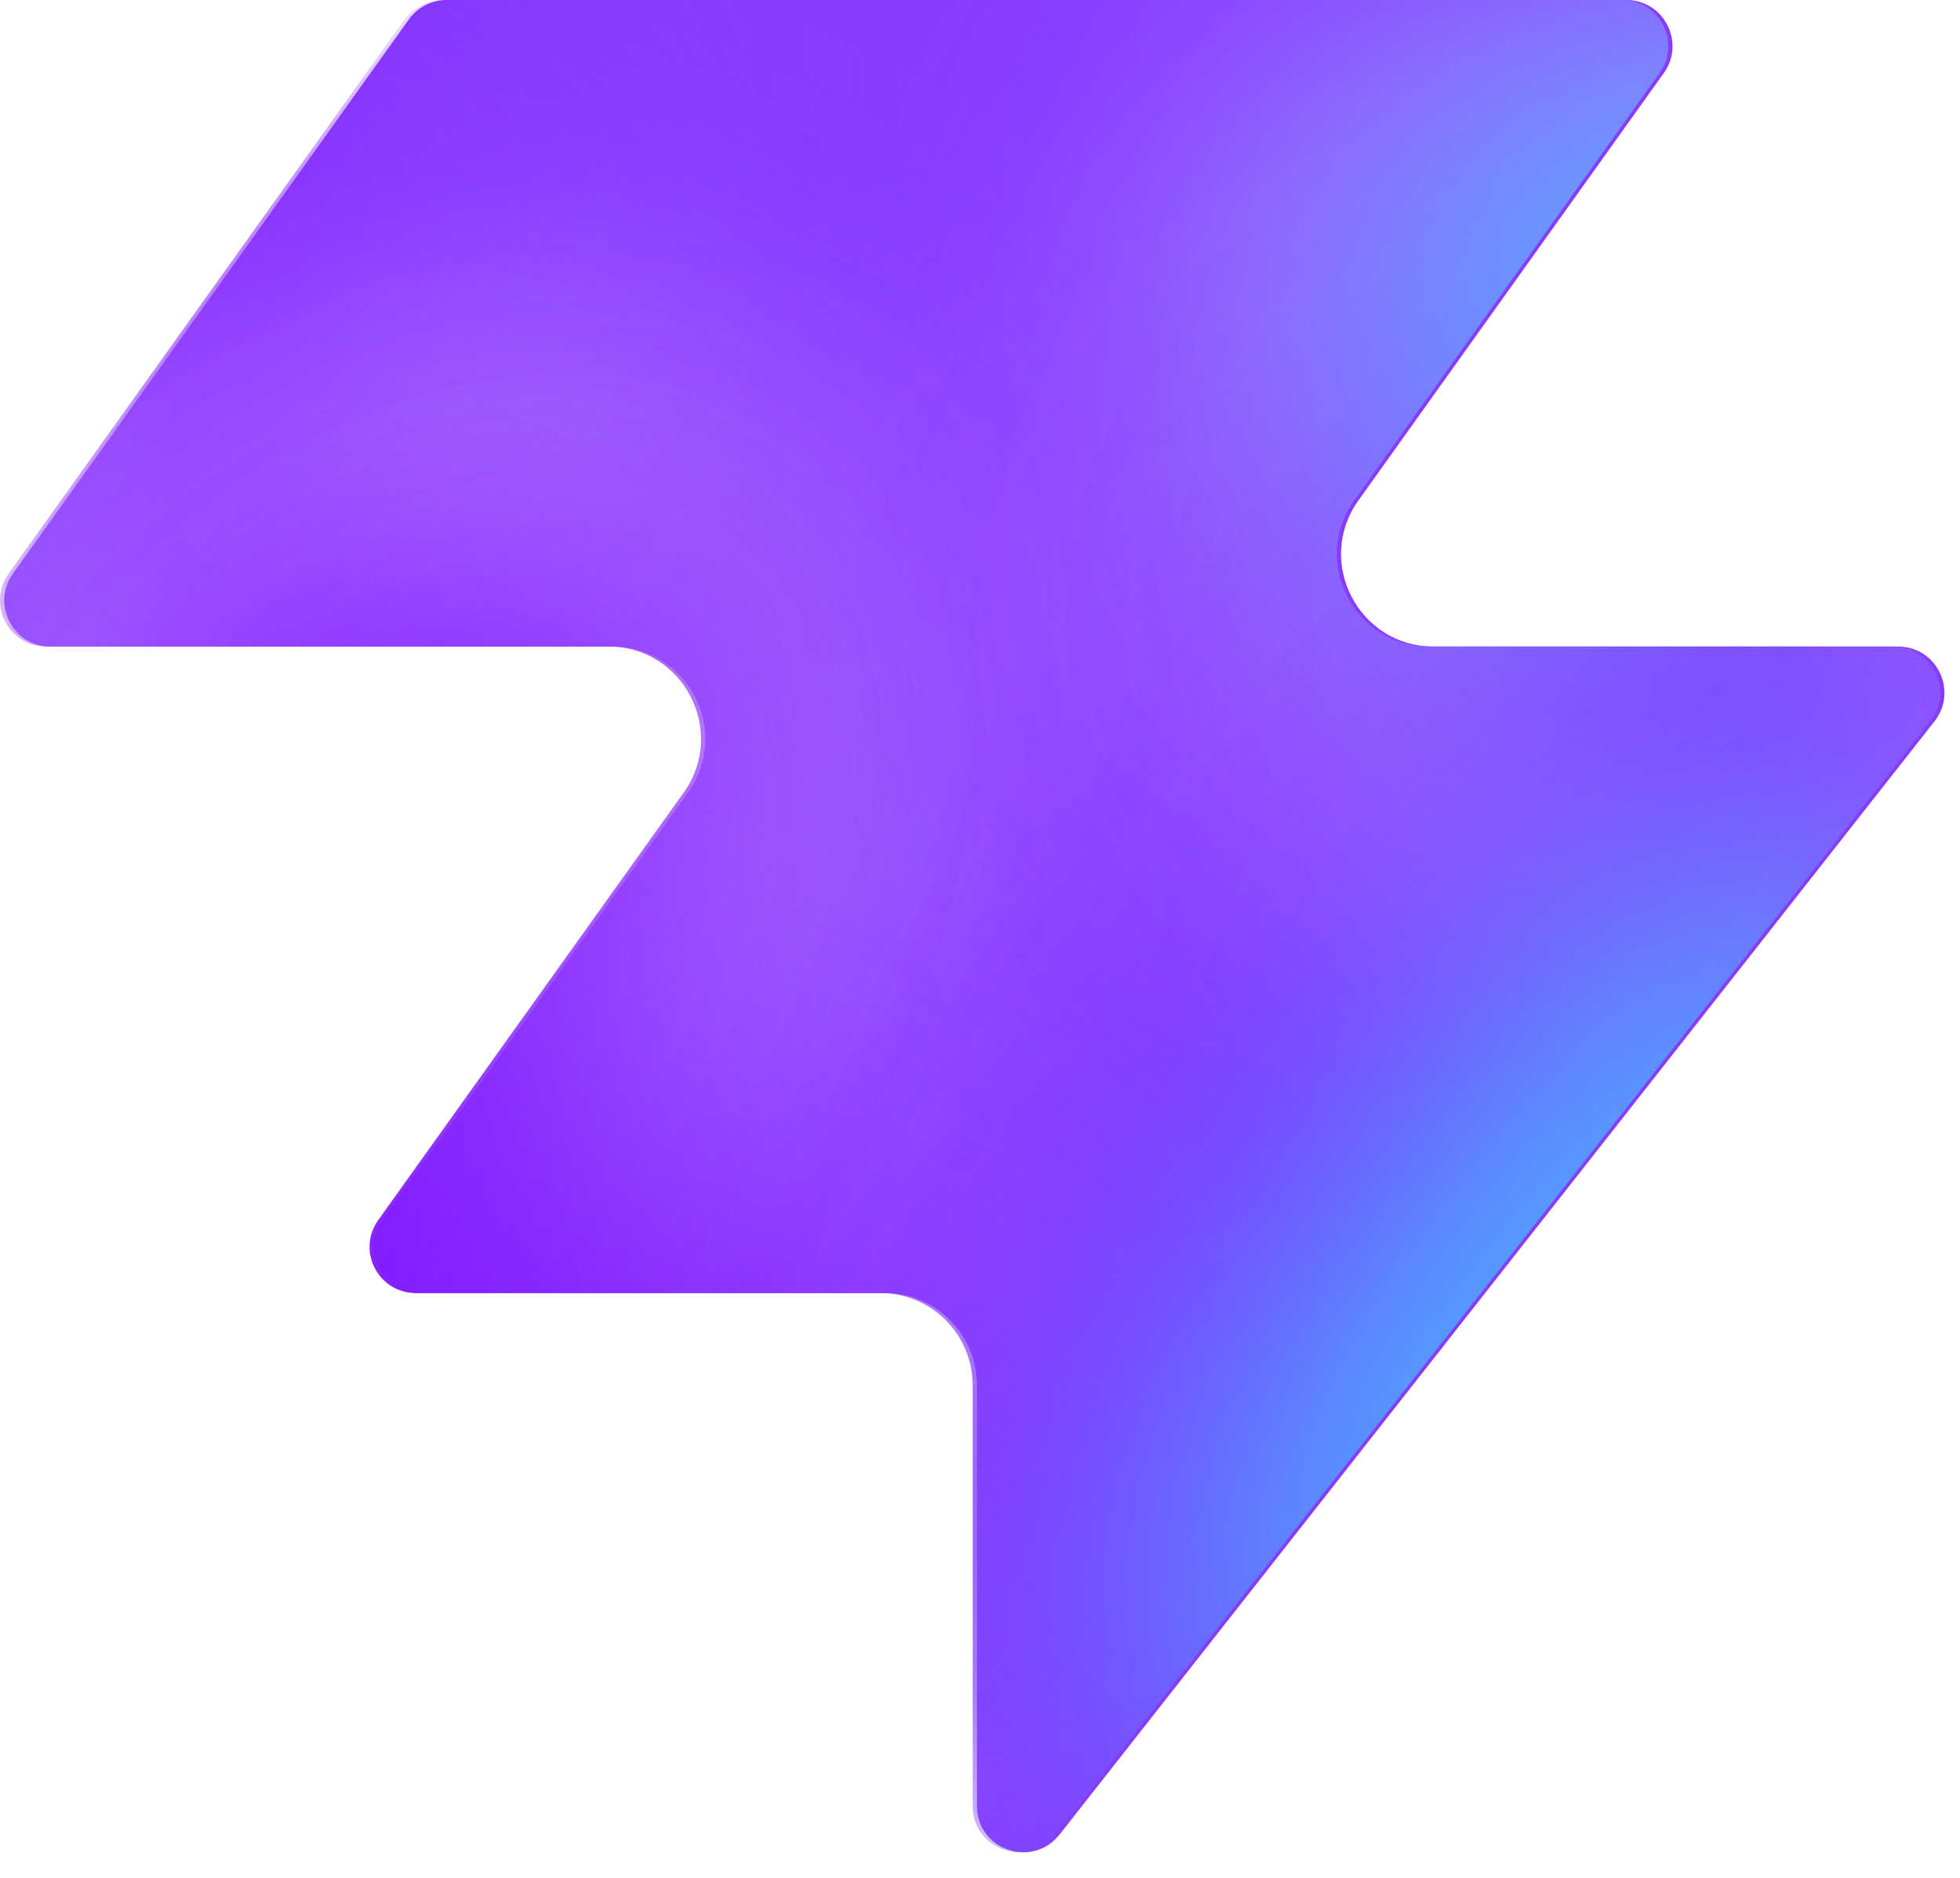
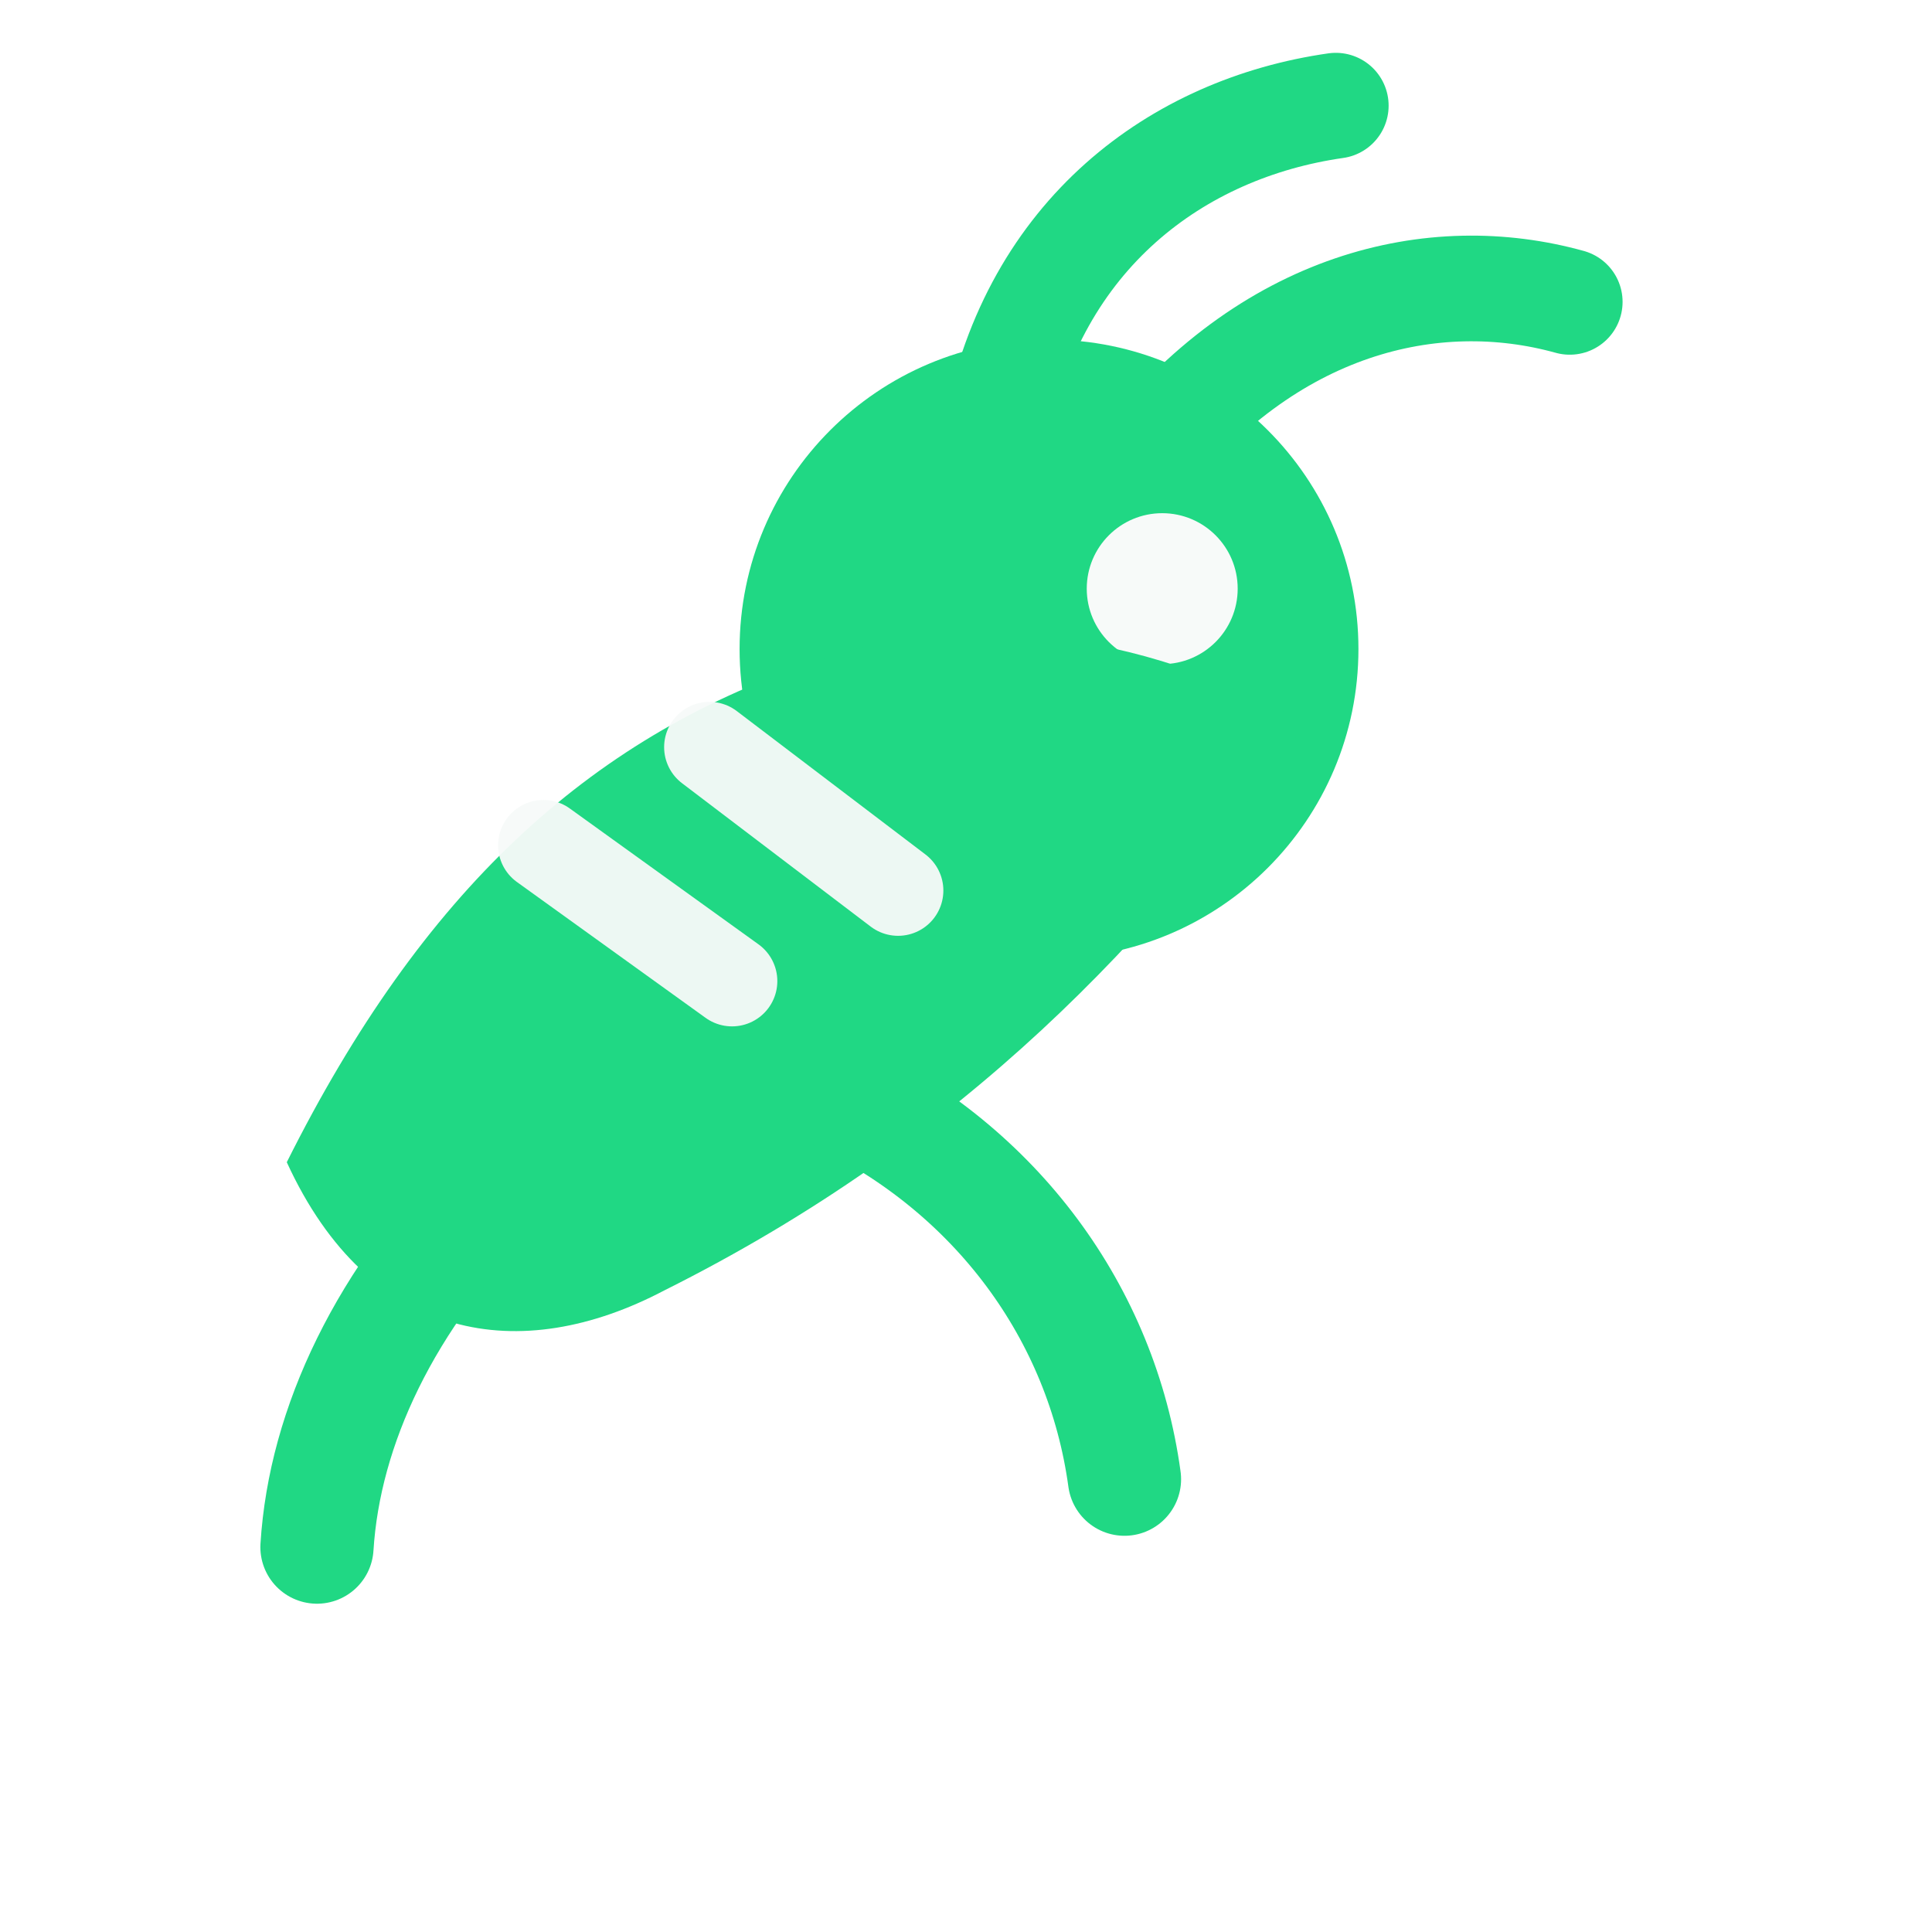
- <svg xmlns="http://www.w3.org/2000/svg" width="48" height="46" fill="none" viewBox="0 0 48 46">
-   <path fill="#863bff" d="M25.946 44.938c-.664.845-2.021.375-2.021-.698V33.937a2.26 2.26 0 0 0-2.262-2.262H10.287c-.92 0-1.456-1.04-.92-1.788l7.48-10.471c1.07-1.497 0-3.578-1.842-3.578H1.237c-.92 0-1.456-1.04-.92-1.788L10.013.474c.214-.297.556-.474.92-.474h28.894c.92 0 1.456 1.04.92 1.788l-7.48 10.471c-1.07 1.498 0 3.579 1.842 3.579h11.377c.943 0 1.473 1.088.89 1.83L25.947 44.94z" style="fill:#863bff;fill:color(display-p3 .525 .23 1);fill-opacity:1" />
-   <mask id="a" width="48" height="46" x="0" y="0" maskUnits="userSpaceOnUse" style="mask-type:alpha">
-     <path fill="#000" d="M25.842 44.938c-.664.844-2.021.375-2.021-.698V33.937a2.26 2.26 0 0 0-2.262-2.262H10.183c-.92 0-1.456-1.04-.92-1.788l7.48-10.471c1.07-1.498 0-3.579-1.842-3.579H1.133c-.92 0-1.456-1.04-.92-1.787L9.91.473c.214-.297.556-.474.92-.474h28.894c.92 0 1.456 1.04.92 1.788l-7.48 10.471c-1.07 1.498 0 3.578 1.842 3.578h11.377c.943 0 1.473 1.088.89 1.832L25.843 44.94z" style="fill:#000;fill-opacity:1" />
-   </mask>
-   <g mask="url(#a)">
-     <g filter="url(#b)">
-       <ellipse cx="5.508" cy="14.704" fill="#ede6ff" rx="5.508" ry="14.704" style="fill:#ede6ff;fill:color(display-p3 .927 .903 1);fill-opacity:1" transform="matrix(.00324 1 1 -.00324 -4.47 31.516)" />
-     </g>
-     <g filter="url(#c)">
-       <ellipse cx="10.399" cy="29.851" fill="#ede6ff" rx="10.399" ry="29.851" style="fill:#ede6ff;fill:color(display-p3 .927 .903 1);fill-opacity:1" transform="matrix(.00324 1 1 -.00324 -39.328 7.883)" />
-     </g>
-     <g filter="url(#d)">
-       <ellipse cx="5.508" cy="30.487" fill="#7e14ff" rx="5.508" ry="30.487" style="fill:#7e14ff;fill:color(display-p3 .492 .077 1);fill-opacity:1" transform="rotate(89.814 -25.913 -14.639)scale(1 -1)" />
-     </g>
-     <g filter="url(#e)">
-       <ellipse cx="5.508" cy="30.599" fill="#7e14ff" rx="5.508" ry="30.599" style="fill:#7e14ff;fill:color(display-p3 .492 .077 1);fill-opacity:1" transform="rotate(89.814 -32.644 -3.334)scale(1 -1)" />
-     </g>
-     <g filter="url(#f)">
-       <ellipse cx="5.508" cy="30.599" fill="#7e14ff" rx="5.508" ry="30.599" style="fill:#7e14ff;fill:color(display-p3 .492 .077 1);fill-opacity:1" transform="matrix(.00324 1 1 -.00324 -34.34 30.47)" />
-     </g>
-     <g filter="url(#g)">
-       <ellipse cx="14.072" cy="22.078" fill="#ede6ff" rx="14.072" ry="22.078" style="fill:#ede6ff;fill:color(display-p3 .927 .903 1);fill-opacity:1" transform="rotate(93.35 24.506 48.493)scale(-1 1)" />
-     </g>
-     <g filter="url(#h)">
-       <ellipse cx="3.47" cy="21.501" fill="#7e14ff" rx="3.47" ry="21.501" style="fill:#7e14ff;fill:color(display-p3 .492 .077 1);fill-opacity:1" transform="rotate(89.009 28.708 47.59)scale(-1 1)" />
-     </g>
-     <g filter="url(#i)">
-       <ellipse cx="3.47" cy="21.501" fill="#7e14ff" rx="3.47" ry="21.501" style="fill:#7e14ff;fill:color(display-p3 .492 .077 1);fill-opacity:1" transform="rotate(89.009 28.708 47.59)scale(-1 1)" />
-     </g>
-     <g filter="url(#j)">
-       <ellipse cx=".387" cy="8.972" fill="#7e14ff" rx="4.407" ry="29.108" style="fill:#7e14ff;fill:color(display-p3 .492 .077 1);fill-opacity:1" transform="rotate(39.51 .387 8.972)" />
-     </g>
-     <g filter="url(#k)">
-       <ellipse cx="47.523" cy="-6.092" fill="#7e14ff" rx="4.407" ry="29.108" style="fill:#7e14ff;fill:color(display-p3 .492 .077 1);fill-opacity:1" transform="rotate(37.892 47.523 -6.092)" />
-     </g>
-     <g filter="url(#l)">
-       <ellipse cx="41.412" cy="6.333" fill="#47bfff" rx="5.971" ry="9.665" style="fill:#47bfff;fill:color(display-p3 .28 .748 1);fill-opacity:1" transform="rotate(37.892 41.412 6.333)" />
-     </g>
-     <g filter="url(#m)">
-       <ellipse cx="-1.879" cy="38.332" fill="#7e14ff" rx="4.407" ry="29.108" style="fill:#7e14ff;fill:color(display-p3 .492 .077 1);fill-opacity:1" transform="rotate(37.892 -1.88 38.332)" />
-     </g>
-     <g filter="url(#n)">
-       <ellipse cx="-1.879" cy="38.332" fill="#7e14ff" rx="4.407" ry="29.108" style="fill:#7e14ff;fill:color(display-p3 .492 .077 1);fill-opacity:1" transform="rotate(37.892 -1.88 38.332)" />
-     </g>
-     <g filter="url(#o)">
-       <ellipse cx="35.651" cy="29.907" fill="#7e14ff" rx="4.407" ry="29.108" style="fill:#7e14ff;fill:color(display-p3 .492 .077 1);fill-opacity:1" transform="rotate(37.892 35.651 29.907)" />
-     </g>
-     <g filter="url(#p)">
-       <ellipse cx="38.418" cy="32.4" fill="#47bfff" rx="5.971" ry="15.297" style="fill:#47bfff;fill:color(display-p3 .28 .748 1);fill-opacity:1" transform="rotate(37.892 38.418 32.4)" />
-     </g>
+ <svg xmlns="http://www.w3.org/2000/svg" viewBox="0 0 256 256" width="256" height="256">
+   <g fill="none" stroke-linecap="round" stroke-linejoin="round">
+     <path d="M132 57 C137 31 156 17 177 14" stroke="#20D884" stroke-width="14" />
+     <path d="M151 62 C168 40 190 35 208 40" stroke="#20D884" stroke-width="14" />
  </g>
-   <defs>
-     <filter id="b" width="60.045" height="41.654" x="-19.77" y="16.149" color-interpolation-filters="sRGB" filterUnits="userSpaceOnUse">
-       <feFlood flood-opacity="0" result="BackgroundImageFix" />
-       <feBlend in="SourceGraphic" in2="BackgroundImageFix" result="shape" />
-       <feGaussianBlur result="effect1_foregroundBlur_2002_17158" stdDeviation="7.659" />
-     </filter>
-     <filter id="c" width="90.34" height="51.437" x="-54.613" y="-7.533" color-interpolation-filters="sRGB" filterUnits="userSpaceOnUse">
-       <feFlood flood-opacity="0" result="BackgroundImageFix" />
-       <feBlend in="SourceGraphic" in2="BackgroundImageFix" result="shape" />
-       <feGaussianBlur result="effect1_foregroundBlur_2002_17158" stdDeviation="7.659" />
-     </filter>
-     <filter id="d" width="79.355" height="29.4" x="-49.64" y="2.03" color-interpolation-filters="sRGB" filterUnits="userSpaceOnUse">
-       <feFlood flood-opacity="0" result="BackgroundImageFix" />
-       <feBlend in="SourceGraphic" in2="BackgroundImageFix" result="shape" />
-       <feGaussianBlur result="effect1_foregroundBlur_2002_17158" stdDeviation="4.596" />
-     </filter>
-     <filter id="e" width="79.579" height="29.4" x="-45.045" y="20.029" color-interpolation-filters="sRGB" filterUnits="userSpaceOnUse">
-       <feFlood flood-opacity="0" result="BackgroundImageFix" />
-       <feBlend in="SourceGraphic" in2="BackgroundImageFix" result="shape" />
-       <feGaussianBlur result="effect1_foregroundBlur_2002_17158" stdDeviation="4.596" />
-     </filter>
-     <filter id="f" width="79.579" height="29.4" x="-43.513" y="21.178" color-interpolation-filters="sRGB" filterUnits="userSpaceOnUse">
-       <feFlood flood-opacity="0" result="BackgroundImageFix" />
-       <feBlend in="SourceGraphic" in2="BackgroundImageFix" result="shape" />
-       <feGaussianBlur result="effect1_foregroundBlur_2002_17158" stdDeviation="4.596" />
-     </filter>
-     <filter id="g" width="74.749" height="58.852" x="15.756" y="-17.901" color-interpolation-filters="sRGB" filterUnits="userSpaceOnUse">
-       <feFlood flood-opacity="0" result="BackgroundImageFix" />
-       <feBlend in="SourceGraphic" in2="BackgroundImageFix" result="shape" />
-       <feGaussianBlur result="effect1_foregroundBlur_2002_17158" stdDeviation="7.659" />
-     </filter>
-     <filter id="h" width="61.377" height="25.362" x="23.548" y="2.284" color-interpolation-filters="sRGB" filterUnits="userSpaceOnUse">
-       <feFlood flood-opacity="0" result="BackgroundImageFix" />
-       <feBlend in="SourceGraphic" in2="BackgroundImageFix" result="shape" />
-       <feGaussianBlur result="effect1_foregroundBlur_2002_17158" stdDeviation="4.596" />
-     </filter>
-     <filter id="i" width="61.377" height="25.362" x="23.548" y="2.284" color-interpolation-filters="sRGB" filterUnits="userSpaceOnUse">
-       <feFlood flood-opacity="0" result="BackgroundImageFix" />
-       <feBlend in="SourceGraphic" in2="BackgroundImageFix" result="shape" />
-       <feGaussianBlur result="effect1_foregroundBlur_2002_17158" stdDeviation="4.596" />
-     </filter>
-     <filter id="j" width="56.045" height="63.649" x="-27.636" y="-22.853" color-interpolation-filters="sRGB" filterUnits="userSpaceOnUse">
-       <feFlood flood-opacity="0" result="BackgroundImageFix" />
-       <feBlend in="SourceGraphic" in2="BackgroundImageFix" result="shape" />
-       <feGaussianBlur result="effect1_foregroundBlur_2002_17158" stdDeviation="4.596" />
-     </filter>
-     <filter id="k" width="54.814" height="64.646" x="20.116" y="-38.415" color-interpolation-filters="sRGB" filterUnits="userSpaceOnUse">
-       <feFlood flood-opacity="0" result="BackgroundImageFix" />
-       <feBlend in="SourceGraphic" in2="BackgroundImageFix" result="shape" />
-       <feGaussianBlur result="effect1_foregroundBlur_2002_17158" stdDeviation="4.596" />
-     </filter>
-     <filter id="l" width="33.541" height="35.313" x="24.641" y="-11.323" color-interpolation-filters="sRGB" filterUnits="userSpaceOnUse">
-       <feFlood flood-opacity="0" result="BackgroundImageFix" />
-       <feBlend in="SourceGraphic" in2="BackgroundImageFix" result="shape" />
-       <feGaussianBlur result="effect1_foregroundBlur_2002_17158" stdDeviation="4.596" />
-     </filter>
-     <filter id="m" width="54.814" height="64.646" x="-29.286" y="6.009" color-interpolation-filters="sRGB" filterUnits="userSpaceOnUse">
-       <feFlood flood-opacity="0" result="BackgroundImageFix" />
-       <feBlend in="SourceGraphic" in2="BackgroundImageFix" result="shape" />
-       <feGaussianBlur result="effect1_foregroundBlur_2002_17158" stdDeviation="4.596" />
-     </filter>
-     <filter id="n" width="54.814" height="64.646" x="-29.286" y="6.009" color-interpolation-filters="sRGB" filterUnits="userSpaceOnUse">
-       <feFlood flood-opacity="0" result="BackgroundImageFix" />
-       <feBlend in="SourceGraphic" in2="BackgroundImageFix" result="shape" />
-       <feGaussianBlur result="effect1_foregroundBlur_2002_17158" stdDeviation="4.596" />
-     </filter>
-     <filter id="o" width="54.814" height="64.646" x="8.244" y="-2.416" color-interpolation-filters="sRGB" filterUnits="userSpaceOnUse">
-       <feFlood flood-opacity="0" result="BackgroundImageFix" />
-       <feBlend in="SourceGraphic" in2="BackgroundImageFix" result="shape" />
-       <feGaussianBlur result="effect1_foregroundBlur_2002_17158" stdDeviation="4.596" />
-     </filter>
-     <filter id="p" width="39.409" height="43.623" x="18.713" y="10.588" color-interpolation-filters="sRGB" filterUnits="userSpaceOnUse">
-       <feFlood flood-opacity="0" result="BackgroundImageFix" />
-       <feBlend in="SourceGraphic" in2="BackgroundImageFix" result="shape" />
-       <feGaussianBlur result="effect1_foregroundBlur_2002_17158" stdDeviation="4.596" />
-     </filter>
-   </defs>
+   <circle cx="139" cy="86" r="41" fill="#20D884" />
+   <circle cx="154" cy="78" r="10" fill="#F7FAF9" />
+   <path d="M38 154 C56 118 78 98 107 88 C126 81 151 83 173 96 C153 124 128 151 88 171 C69 181 49 178 38 154 Z" fill="#20D884" />
+   <path d="M72 112 L97 130" stroke="#F7FAF9" stroke-width="12" stroke-linecap="round" opacity="0.95" />
+   <path d="M94 99 L119 118" stroke="#F7FAF9" stroke-width="12" stroke-linecap="round" opacity="0.95" />
+   <path d="M111 145 C132 155 146 174 149 196" fill="none" stroke="#20D884" stroke-width="15" stroke-linecap="round" />
+   <path d="M66 157 C51 172 43 189 42 205" fill="none" stroke="#20D884" stroke-width="15" stroke-linecap="round" />
</svg>
